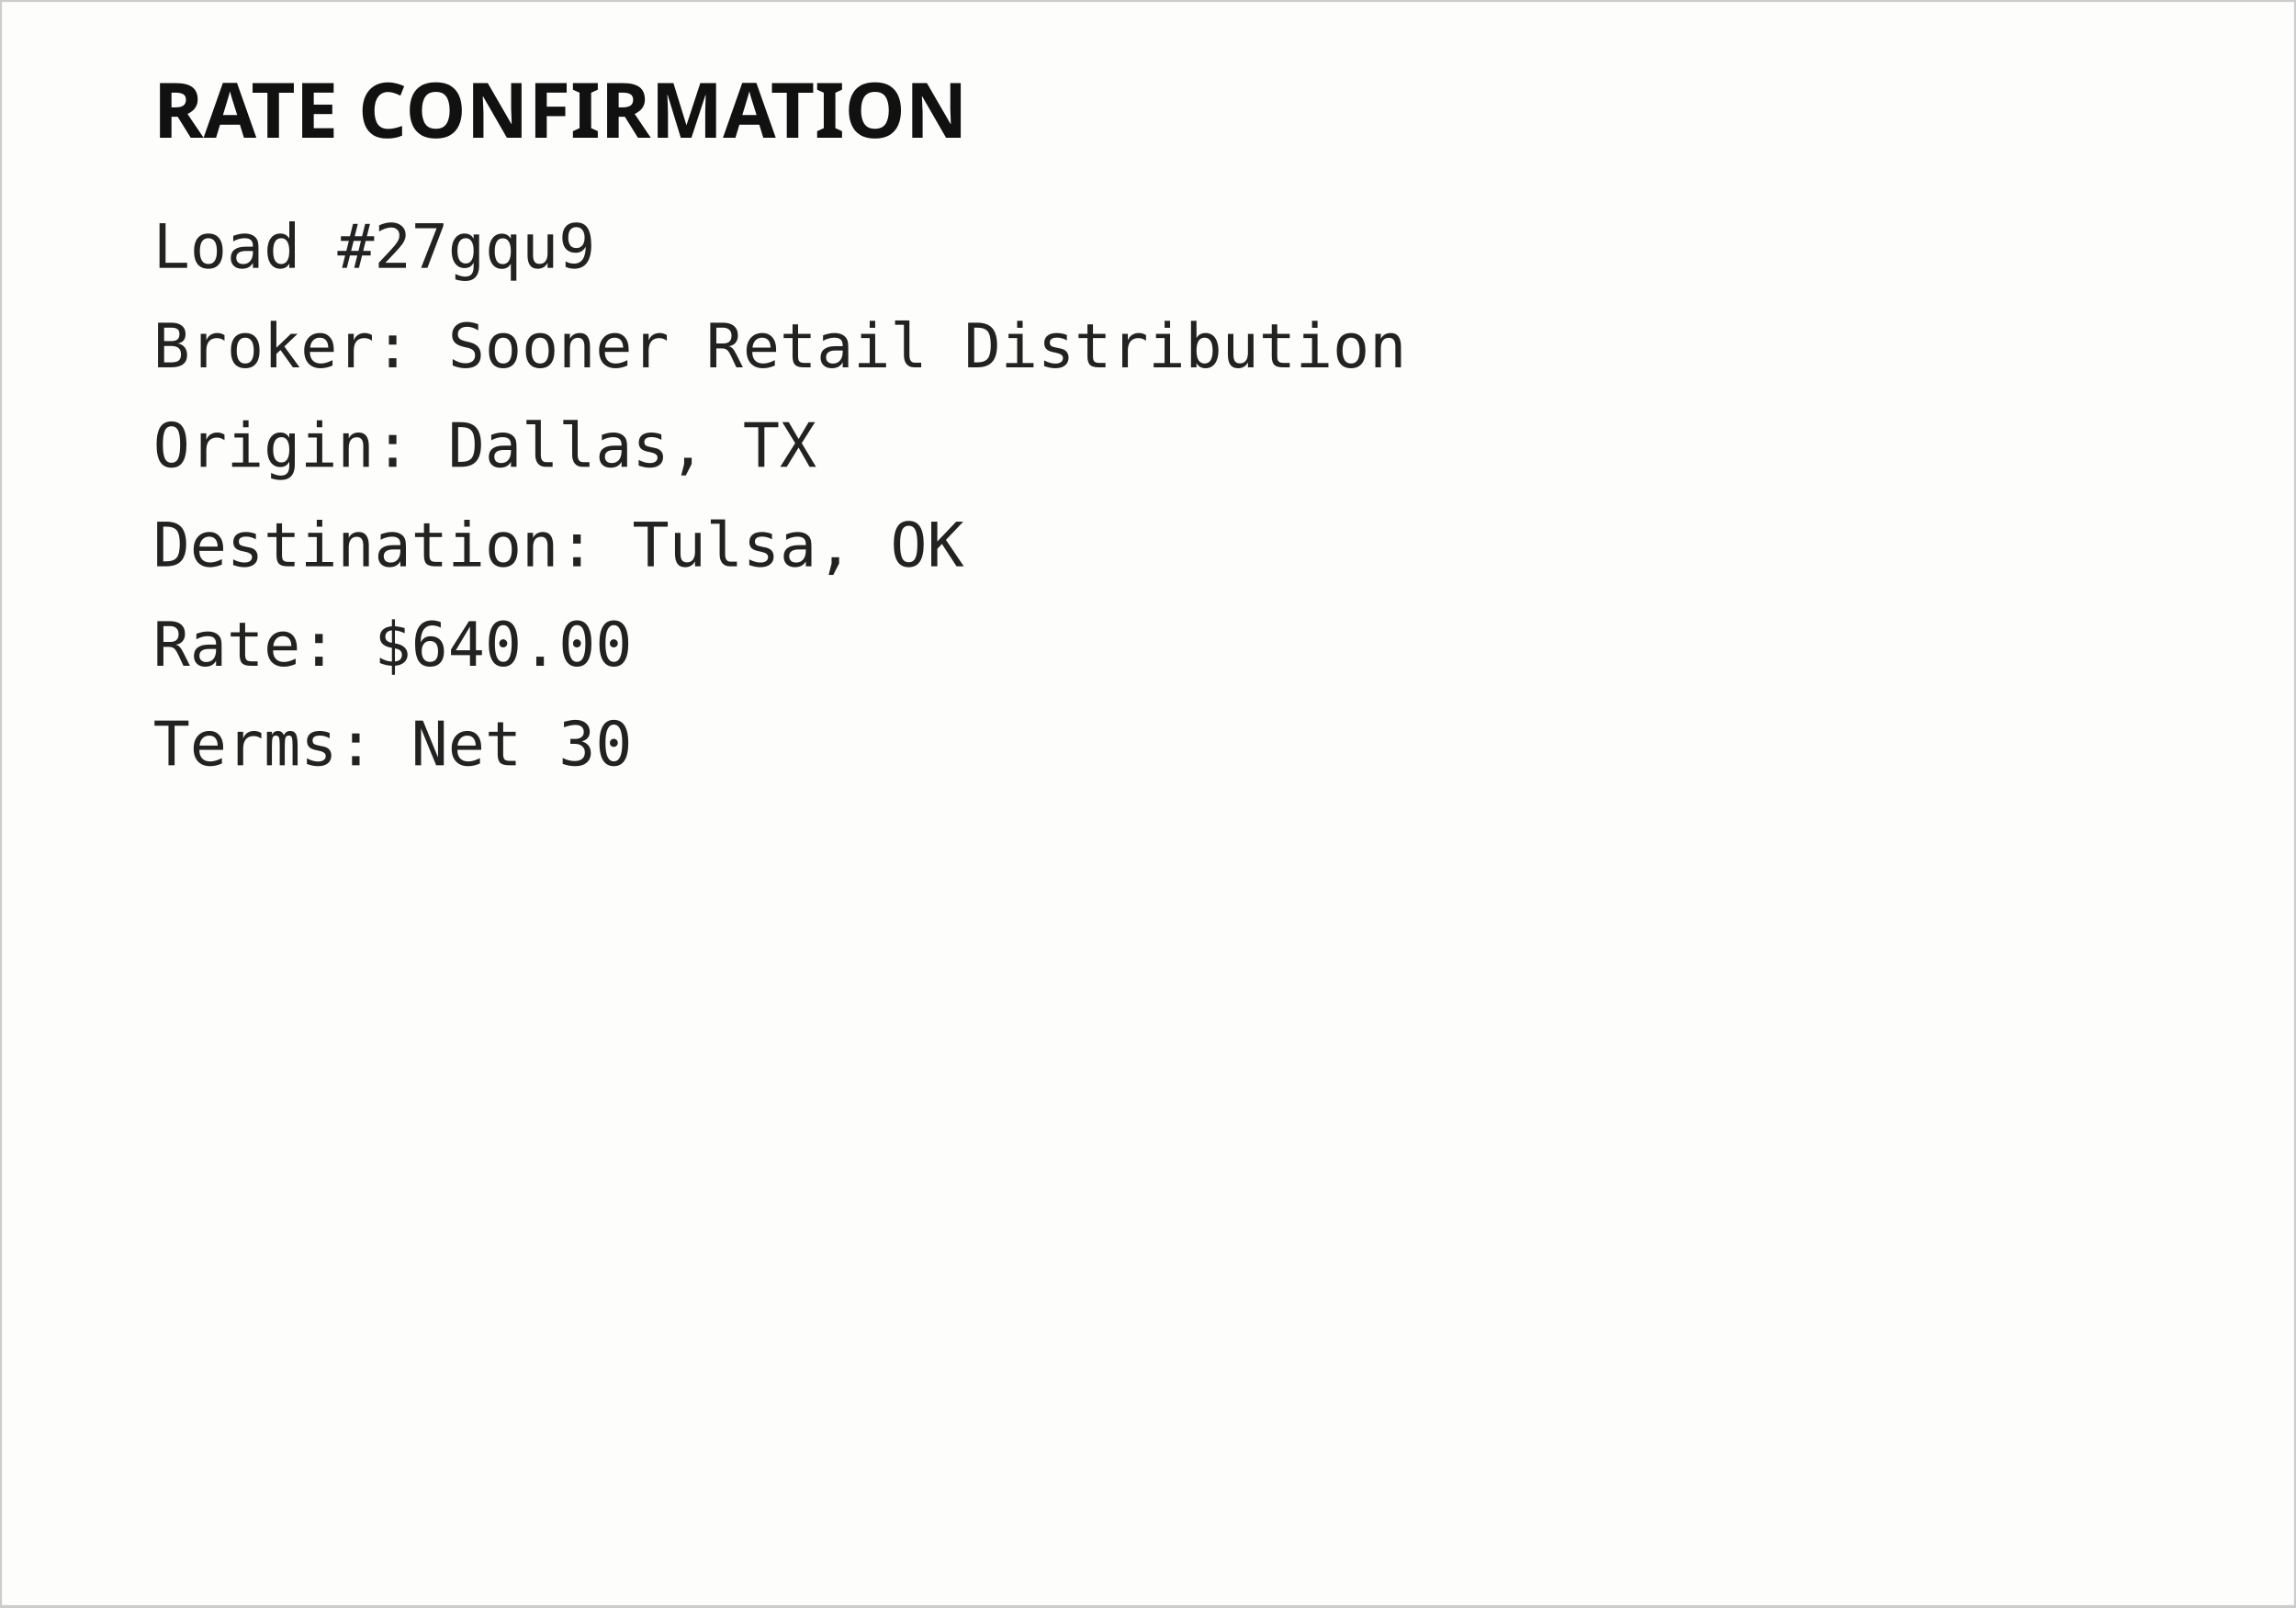
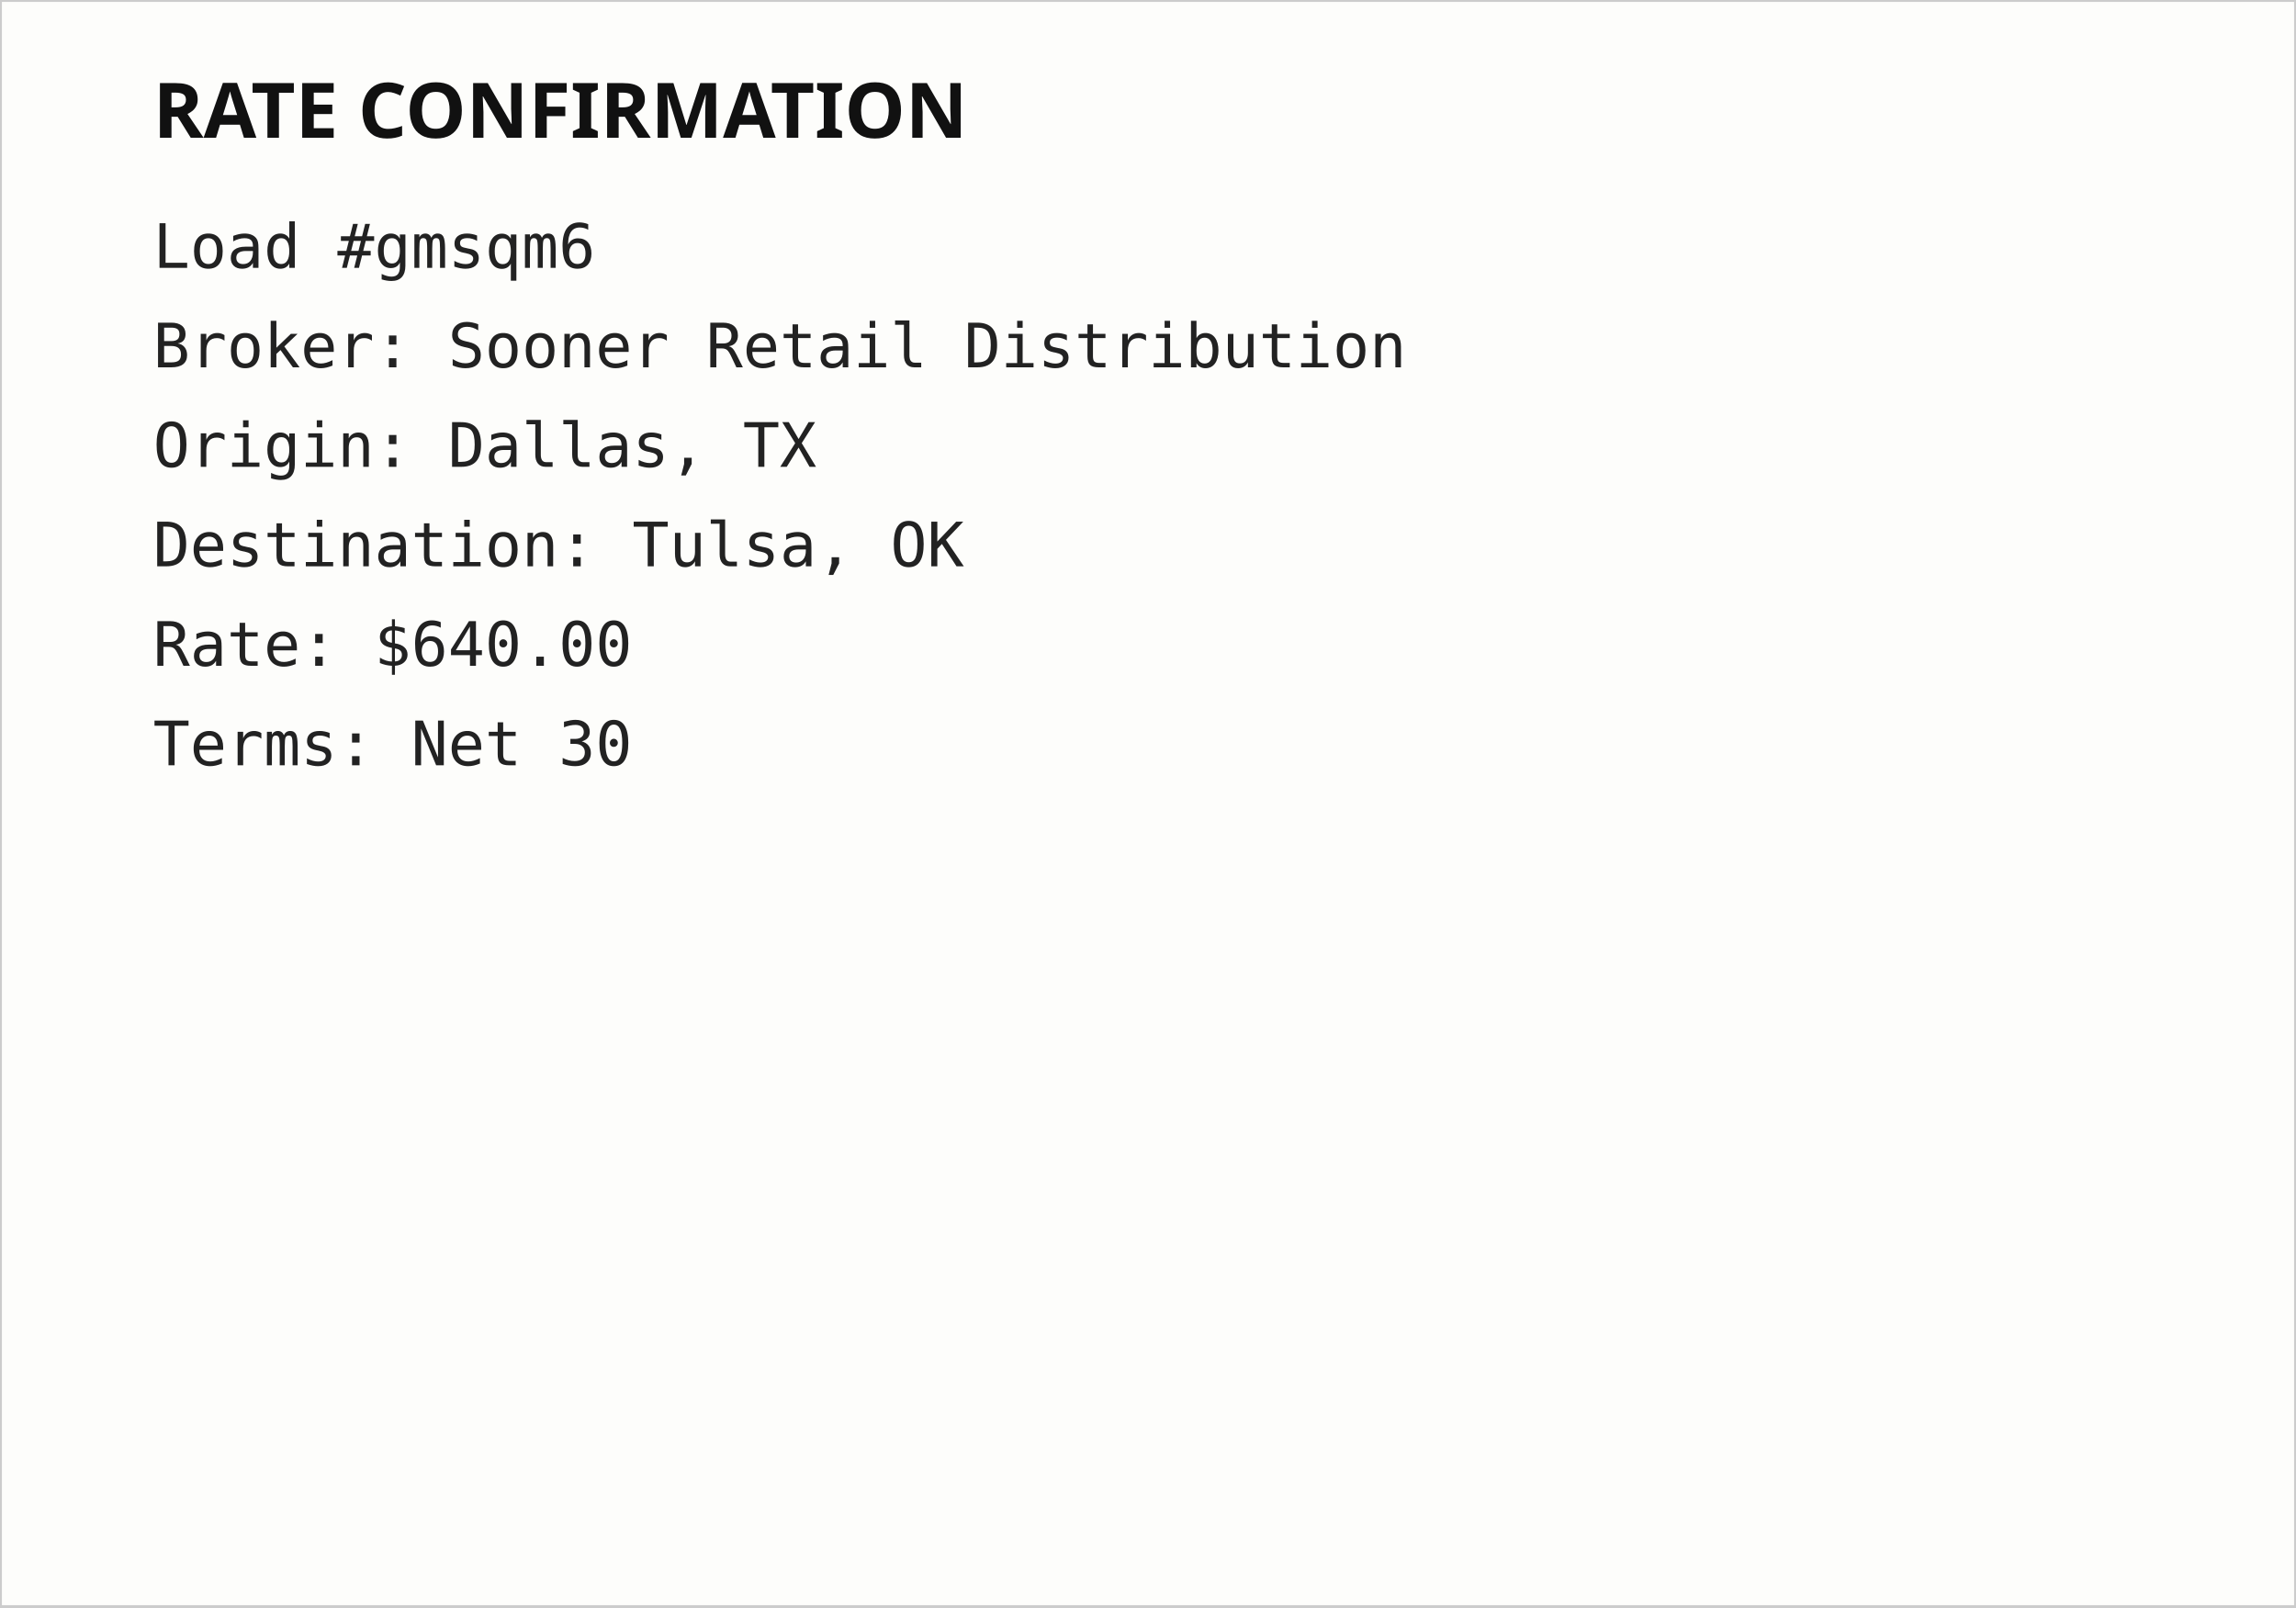
<svg xmlns="http://www.w3.org/2000/svg" width="600" height="420" viewBox="0 0 600 420">
  <rect width="600" height="420" fill="#fdfdfb" stroke="#ccc" />
  <text x="40" y="36" font-size="20" font-family="sans-serif" font-weight="bold" fill="#111">RATE CONFIRMATION</text>
-   <text x="40" y="70" font-size="16" font-family="monospace" transform="rotate(0 40 70)" fill="#222">Load #27gqu9</text>
+   <text x="40" y="70" font-size="16" font-family="monospace" transform="rotate(0 40 70)" fill="#222">Load #gmsqm6</text>
  <text x="40" y="96" font-size="16" font-family="monospace" transform="rotate(0 40 96)" fill="#222">Broker: Sooner Retail Distribution</text>
  <text x="40" y="122" font-size="16" font-family="monospace" transform="rotate(0 40 122)" fill="#222">Origin: Dallas, TX</text>
  <text x="40" y="148" font-size="16" font-family="monospace" transform="rotate(0 40 148)" fill="#222">Destination: Tulsa, OK</text>
  <text x="40" y="174" font-size="16" font-family="monospace" transform="rotate(0 40 174)" fill="#222">Rate: $640.00</text>
  <text x="40" y="200" font-size="16" font-family="monospace" transform="rotate(0 40 200)" fill="#222">Terms: Net 30</text>
</svg>
